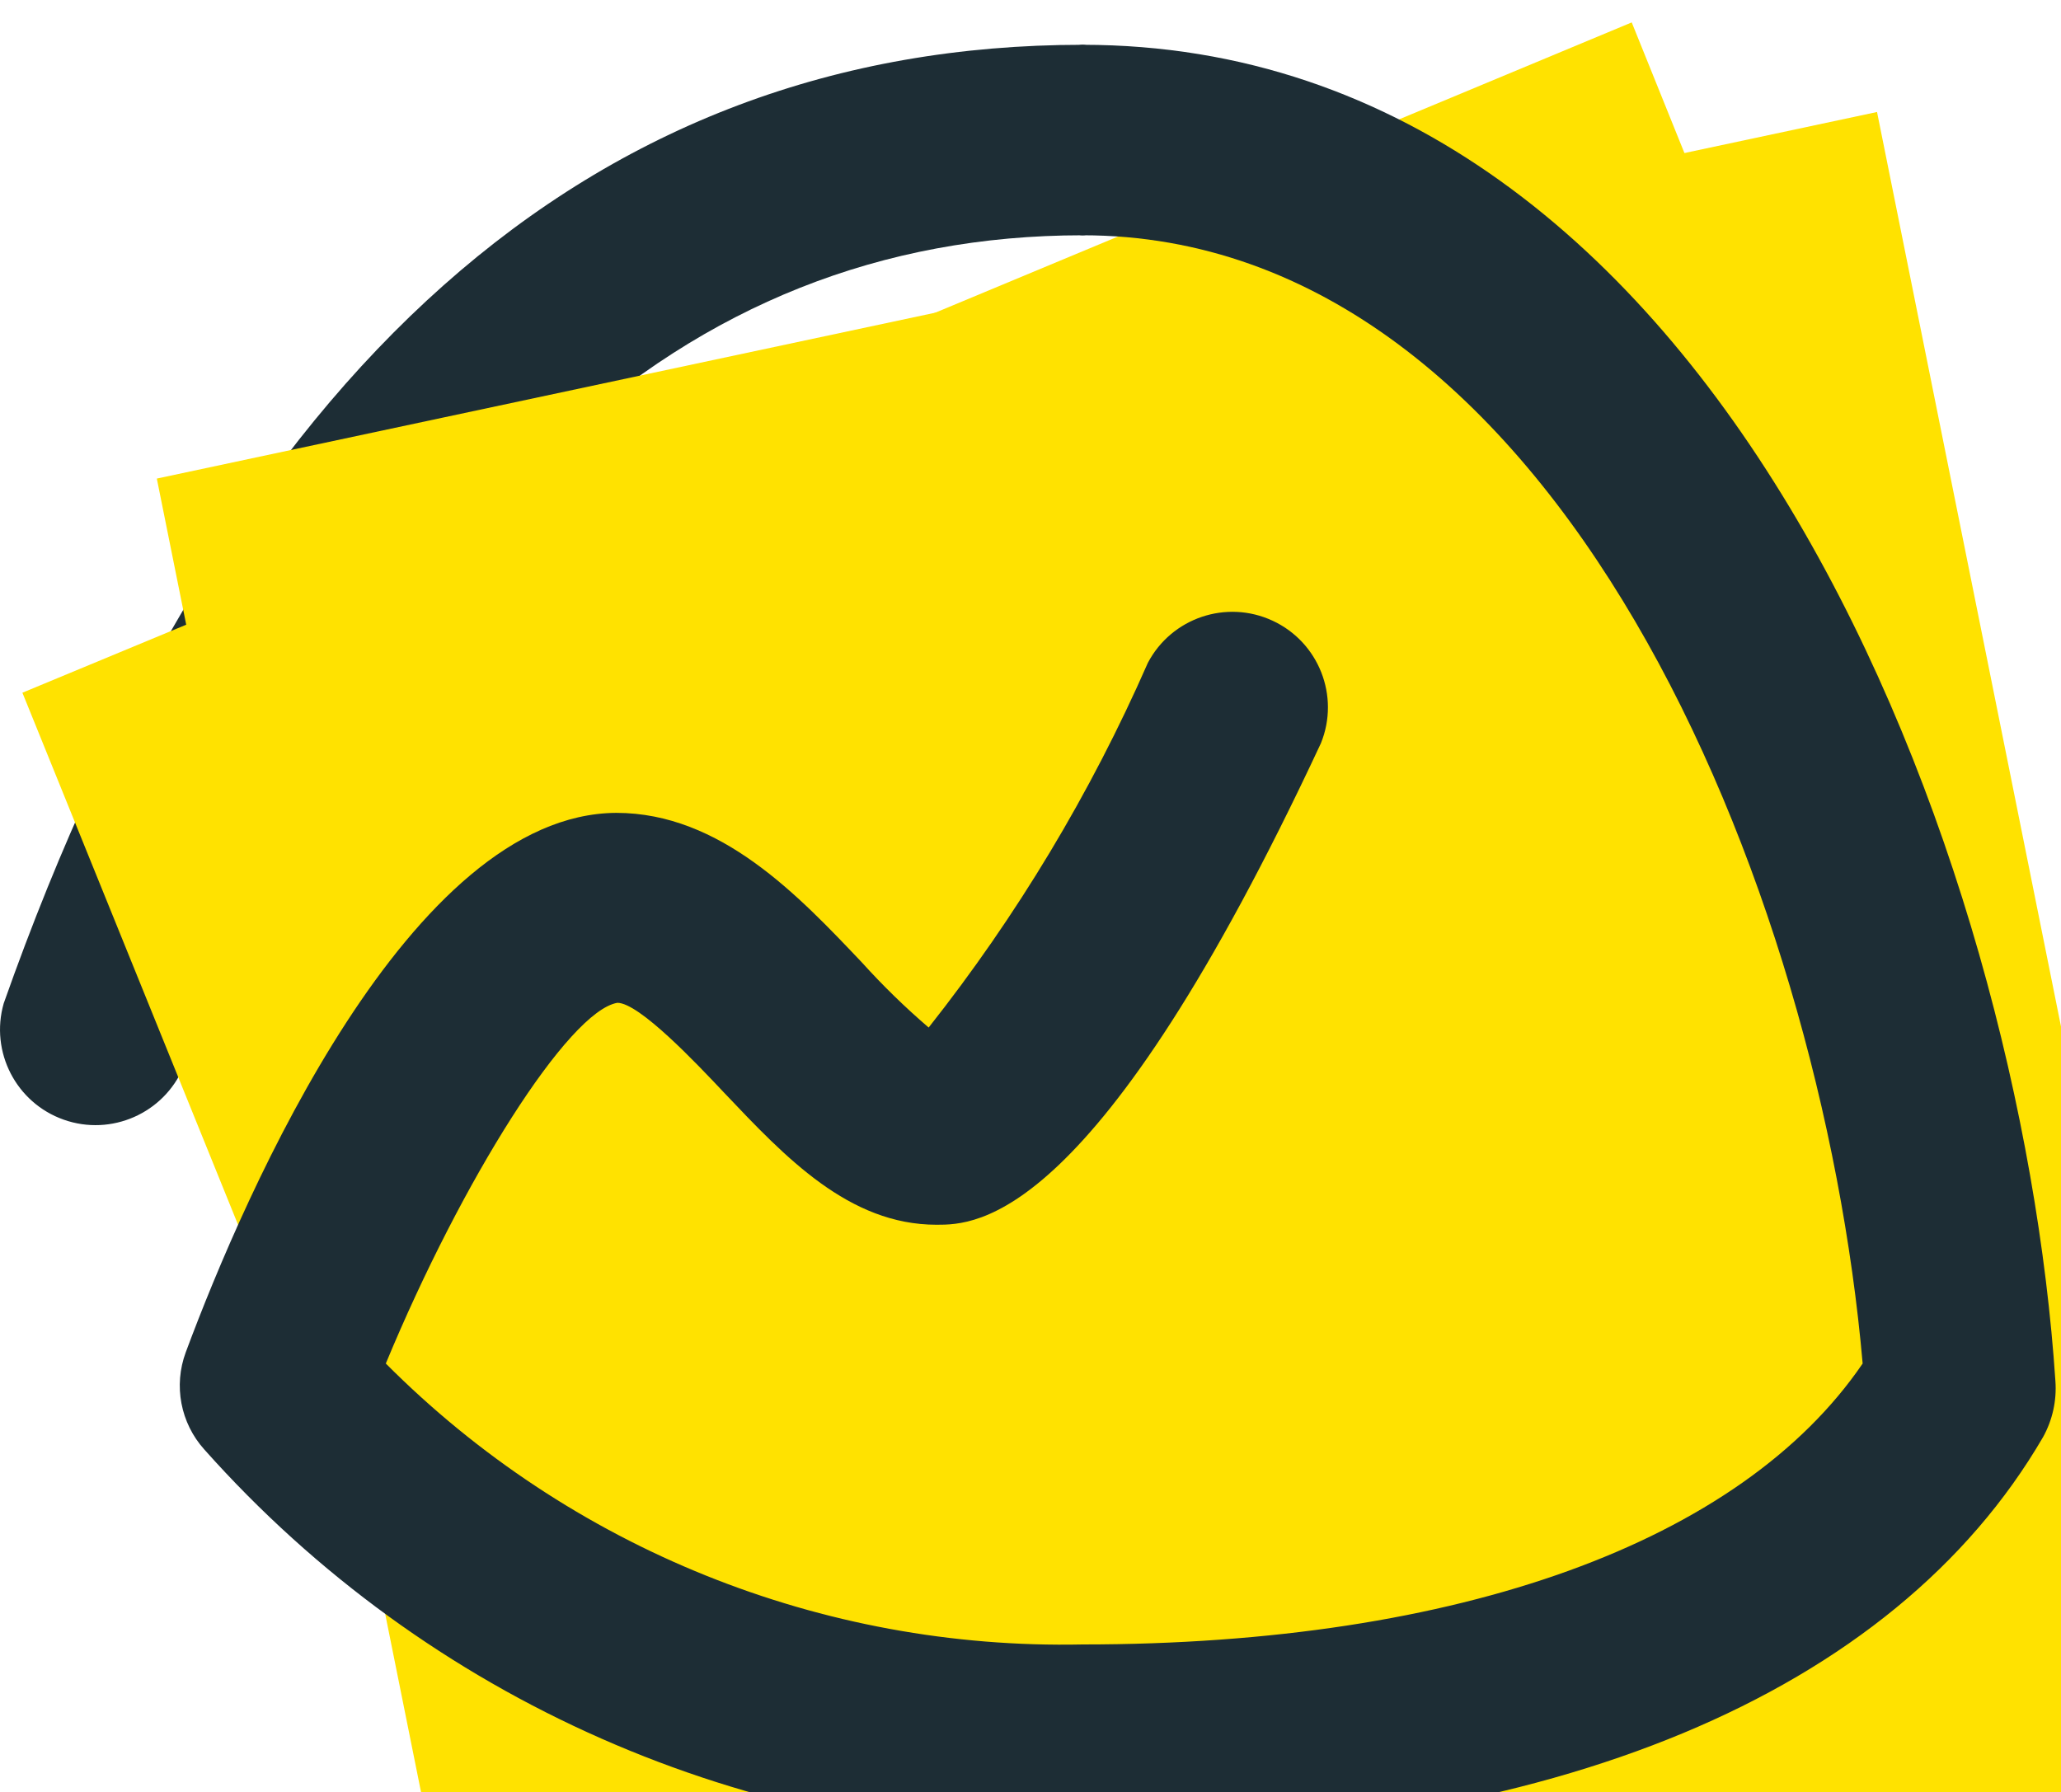
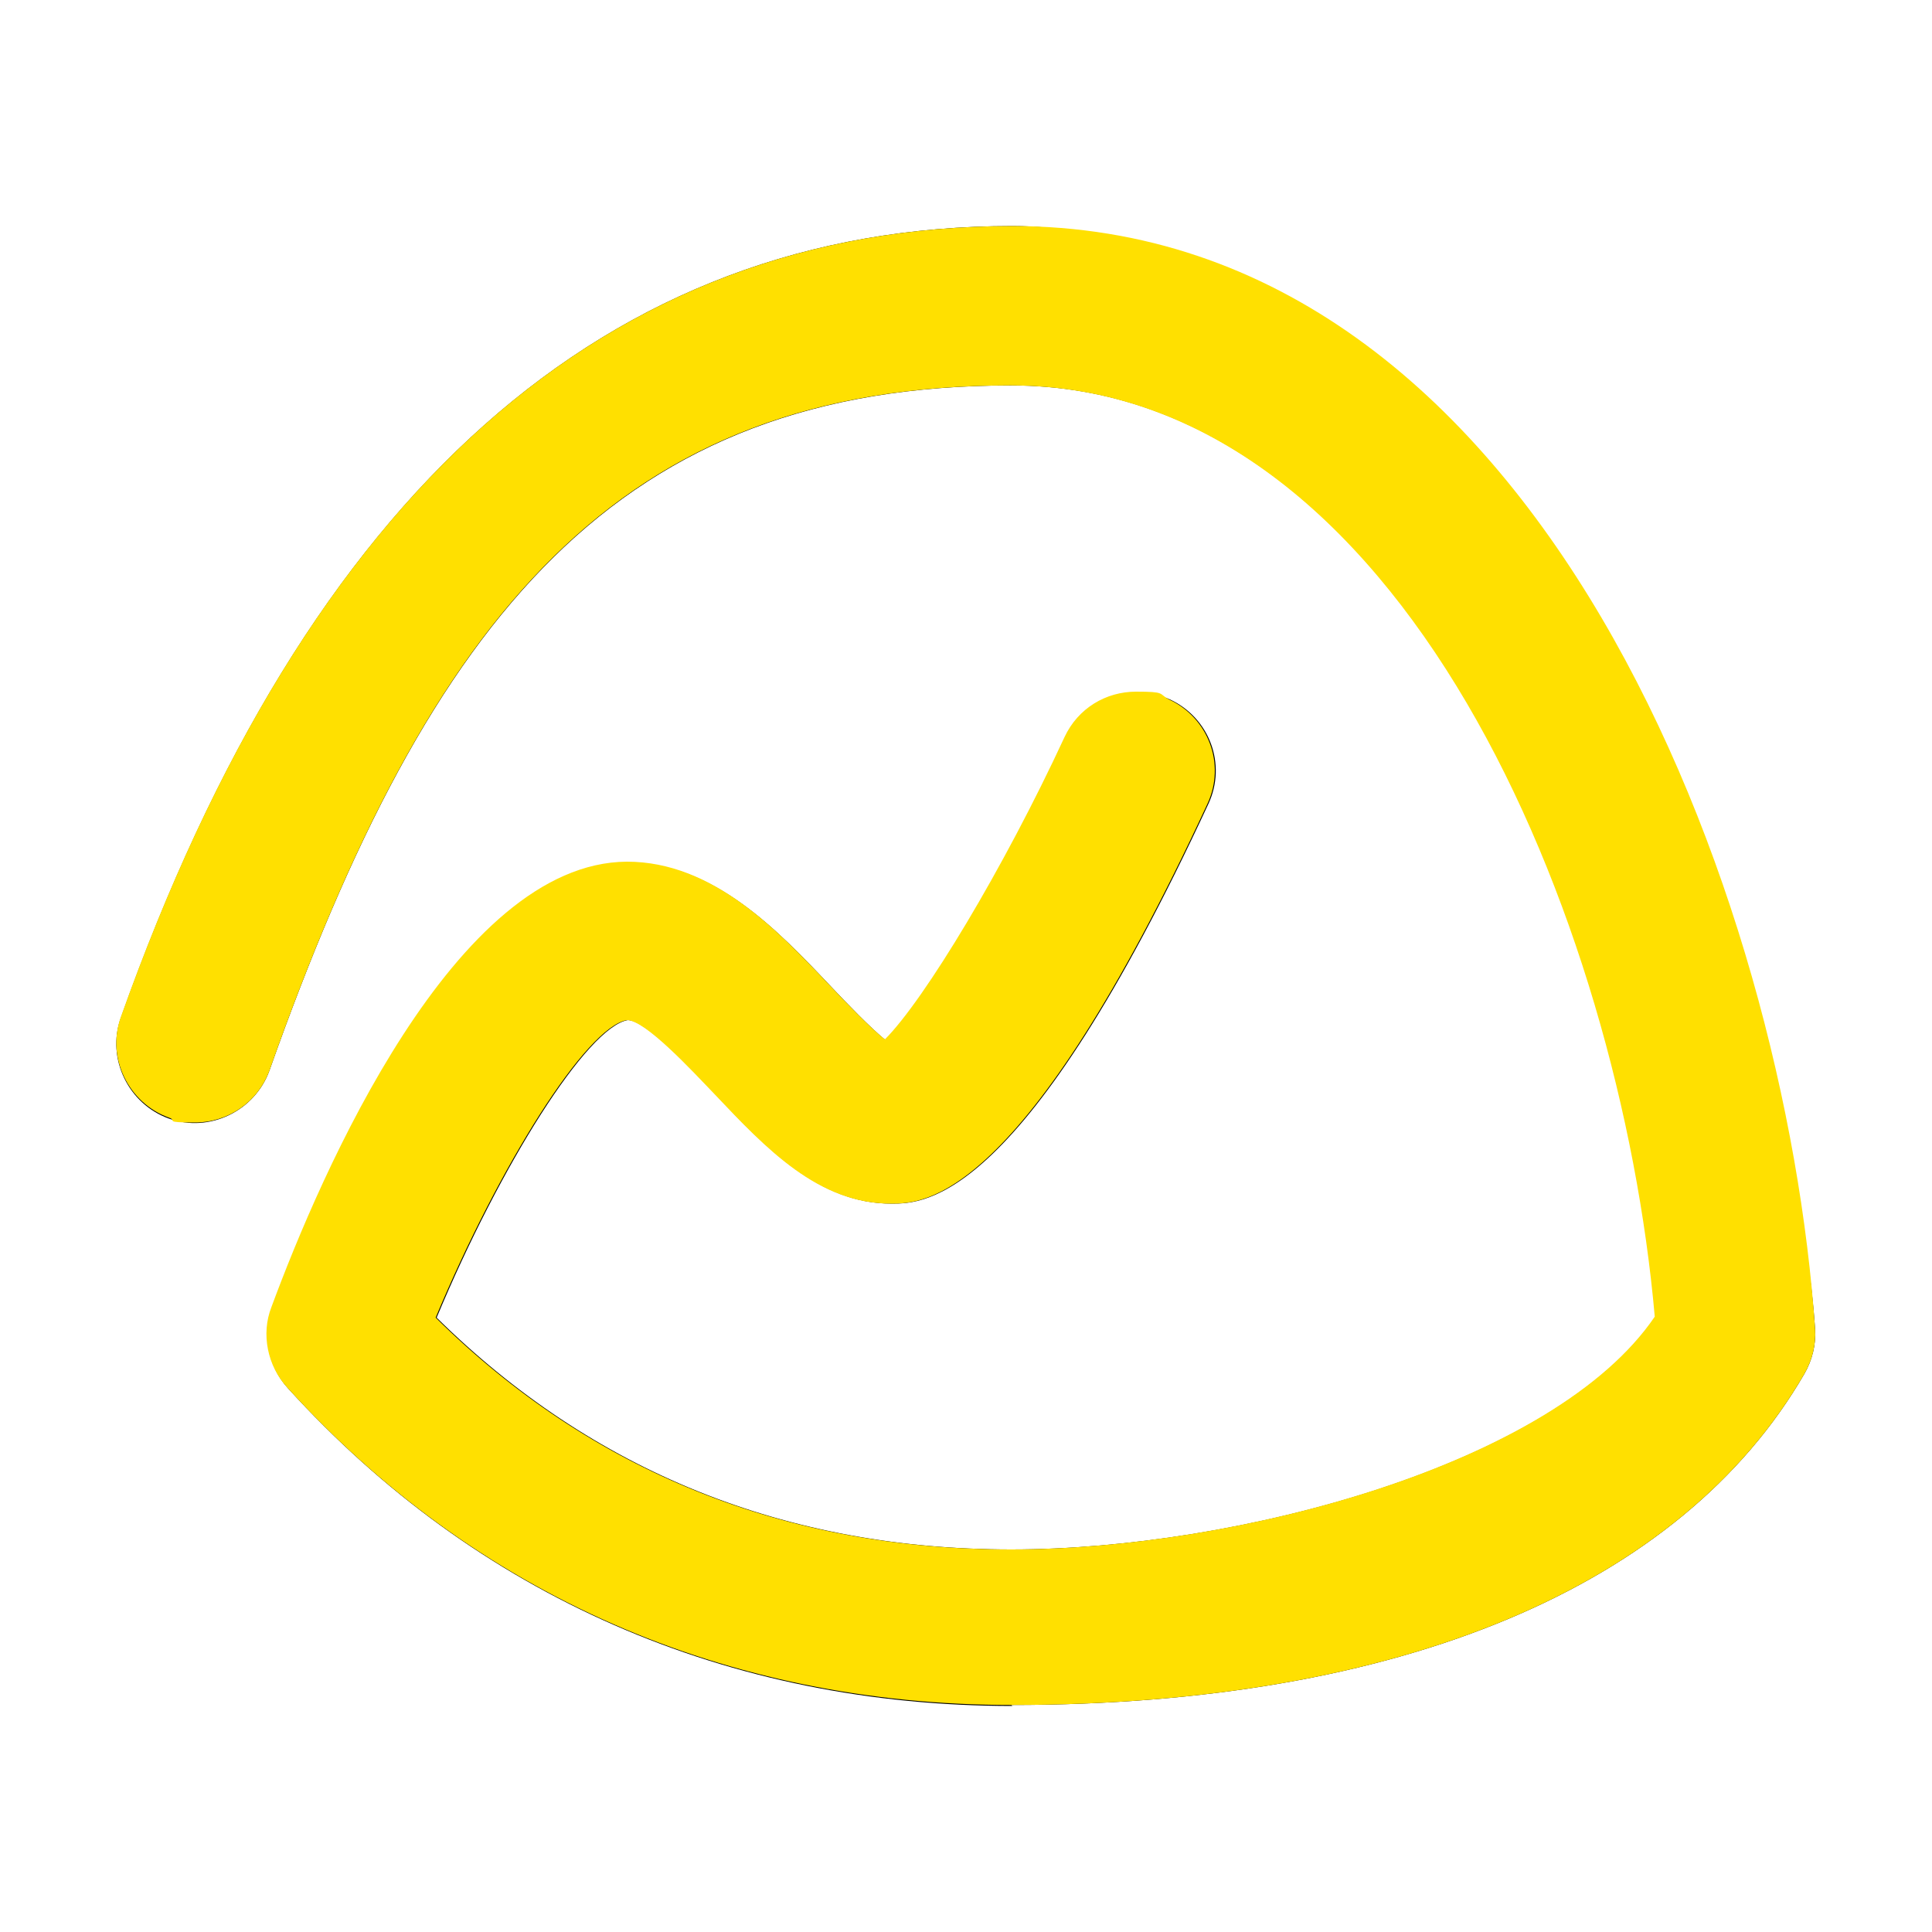
- <svg xmlns="http://www.w3.org/2000/svg" viewBox="0 0 46 40">
-   <path d="M24.164 5.252C15.196 5.252 8.448 11.523 4.096 23.815C3.657 24.852 2.485 25.369 1.423 24.994C0.36 24.619 -0.227 23.481 0.083 22.397C5.099 8.199 13.202 1 24.164 1C25.154 1 25.154 5.252 24.164 5.252Z" fill="#1D2D35" />
-   <path class="card card--front" d="M14.7 50.5L0.5 15.463L6.944 12.787L36.419 0.5L50.5 35.415L14.7 50.5Z" fill="#FFE200" />
-   <path class="card card--back" d="M11.106 48.5L3.5 10.683L9.899 9.319L41.894 2.5L49.5 40.317L11.106 48.5Z" fill="#FFE200" />
-   <path d="M24.164 40.998C16.685 41.096 9.532 37.943 4.56 32.356C4.029 31.766 3.87 30.93 4.146 30.186C5.488 26.574 9.163 18.171 13.754 18.145C16.087 18.145 17.83 20.002 19.235 21.482C19.701 21.998 20.199 22.484 20.727 22.937C22.698 20.443 24.342 17.708 25.619 14.797C26.148 13.791 27.373 13.377 28.404 13.856C29.434 14.334 29.909 15.537 29.482 16.59C24.465 27.339 21.781 27.339 20.903 27.339C18.946 27.339 17.529 25.834 16.162 24.392C15.547 23.739 14.268 22.385 13.779 22.385C12.688 22.573 10.317 26.323 8.611 30.437C12.721 34.564 18.341 36.83 24.164 36.708C32.58 36.708 38.864 34.413 41.573 30.437C40.645 19.814 34.75 5.252 24.164 5.252C23.173 5.252 23.173 1 24.164 1C38.475 1 45.11 19.287 45.875 30.826C45.907 31.262 45.811 31.698 45.599 32.08C42.263 37.812 34.649 40.998 24.164 40.998Z" fill="#1D2D35" />
+ <svg xmlns="http://www.w3.org/2000/svg" viewBox="0 0 200 200">
+   <path d="M104.8,176.6c-29.5,0-55.5-11.4-75-32.9-2-2.2-2.7-5.5-1.6-8.3,5.1-13.8,19-46,36.8-46.1h0c8.9,0,15.6,7.1,21,12.8,1.6,1.7,4.1,4.3,5.7,5.6,4.1-4.1,12.3-17.7,18.6-31.3,1.9-4.1,6.7-5.8,10.8-4,4.1,1.9,5.9,6.7,4,10.8-19.2,41.4-29.4,41.4-32.8,41.4-7.5,0-12.9-5.7-18.2-11.3-2.4-2.5-7.2-7.7-9.1-7.7h0c-4.2.7-13.2,15-19.8,30.8,16.1,15.9,36.1,24,59.5,24s56.3-8.8,66.7-24.1c-3.6-40.9-26.1-96.4-66.7-96.4S44.6,63.6,27.9,110.8c-1.5,4.2-6.2,6.5-10.4,5-4.2-1.5-6.5-6.2-5-10.4C31.8,51,62.8,23.4,104.8,23.4s80.1,70,83.1,114.2c.1,1.6-.3,3.2-1.1,4.6-12.8,22.1-41.9,34.3-82.1,34.3h0Z" />
+   <path fill="#ffe000" d="M104.8,23.4c54.8,0,80.1,70,83.1,114.2.1,1.6-.3,3.2-1.1,4.6-12.8,22.1-41.9,34.3-82.1,34.3h0c-29.5,0-55.5-11.4-75-32.9-2-2.2-2.7-5.5-1.6-8.3,5.1-13.8,19-46,36.8-46.1h0c8.9,0,15.6,7.1,21,12.8,1.6,1.7,4.1,4.3,5.7,5.6,4.1-4.1,12.3-17.7,18.6-31.3,1.4-3,4.3-4.7,7.4-4.7s2.3.2,3.4.8c4.1,1.9,5.9,6.7,4,10.8-19.2,41.4-29.4,41.4-32.8,41.4-7.5,0-12.9-5.7-18.2-11.3-2.4-2.5-7.2-7.7-9.1-7.7h0c-4.2.7-13.2,15-19.8,30.8,16.1,15.9,36.1,24,59.5,24s56.3-8.8,66.7-24.1c-3.6-40.9-26.1-96.4-66.7-96.4S44.6,63.6,27.9,110.8c-1.2,3.3-4.3,5.4-7.7,5.4s-1.8-.2-2.7-.5c-4.2-1.5-6.5-6.2-5-10.4C31.8,51,62.8,23.4,104.8,23.4" />
</svg>
